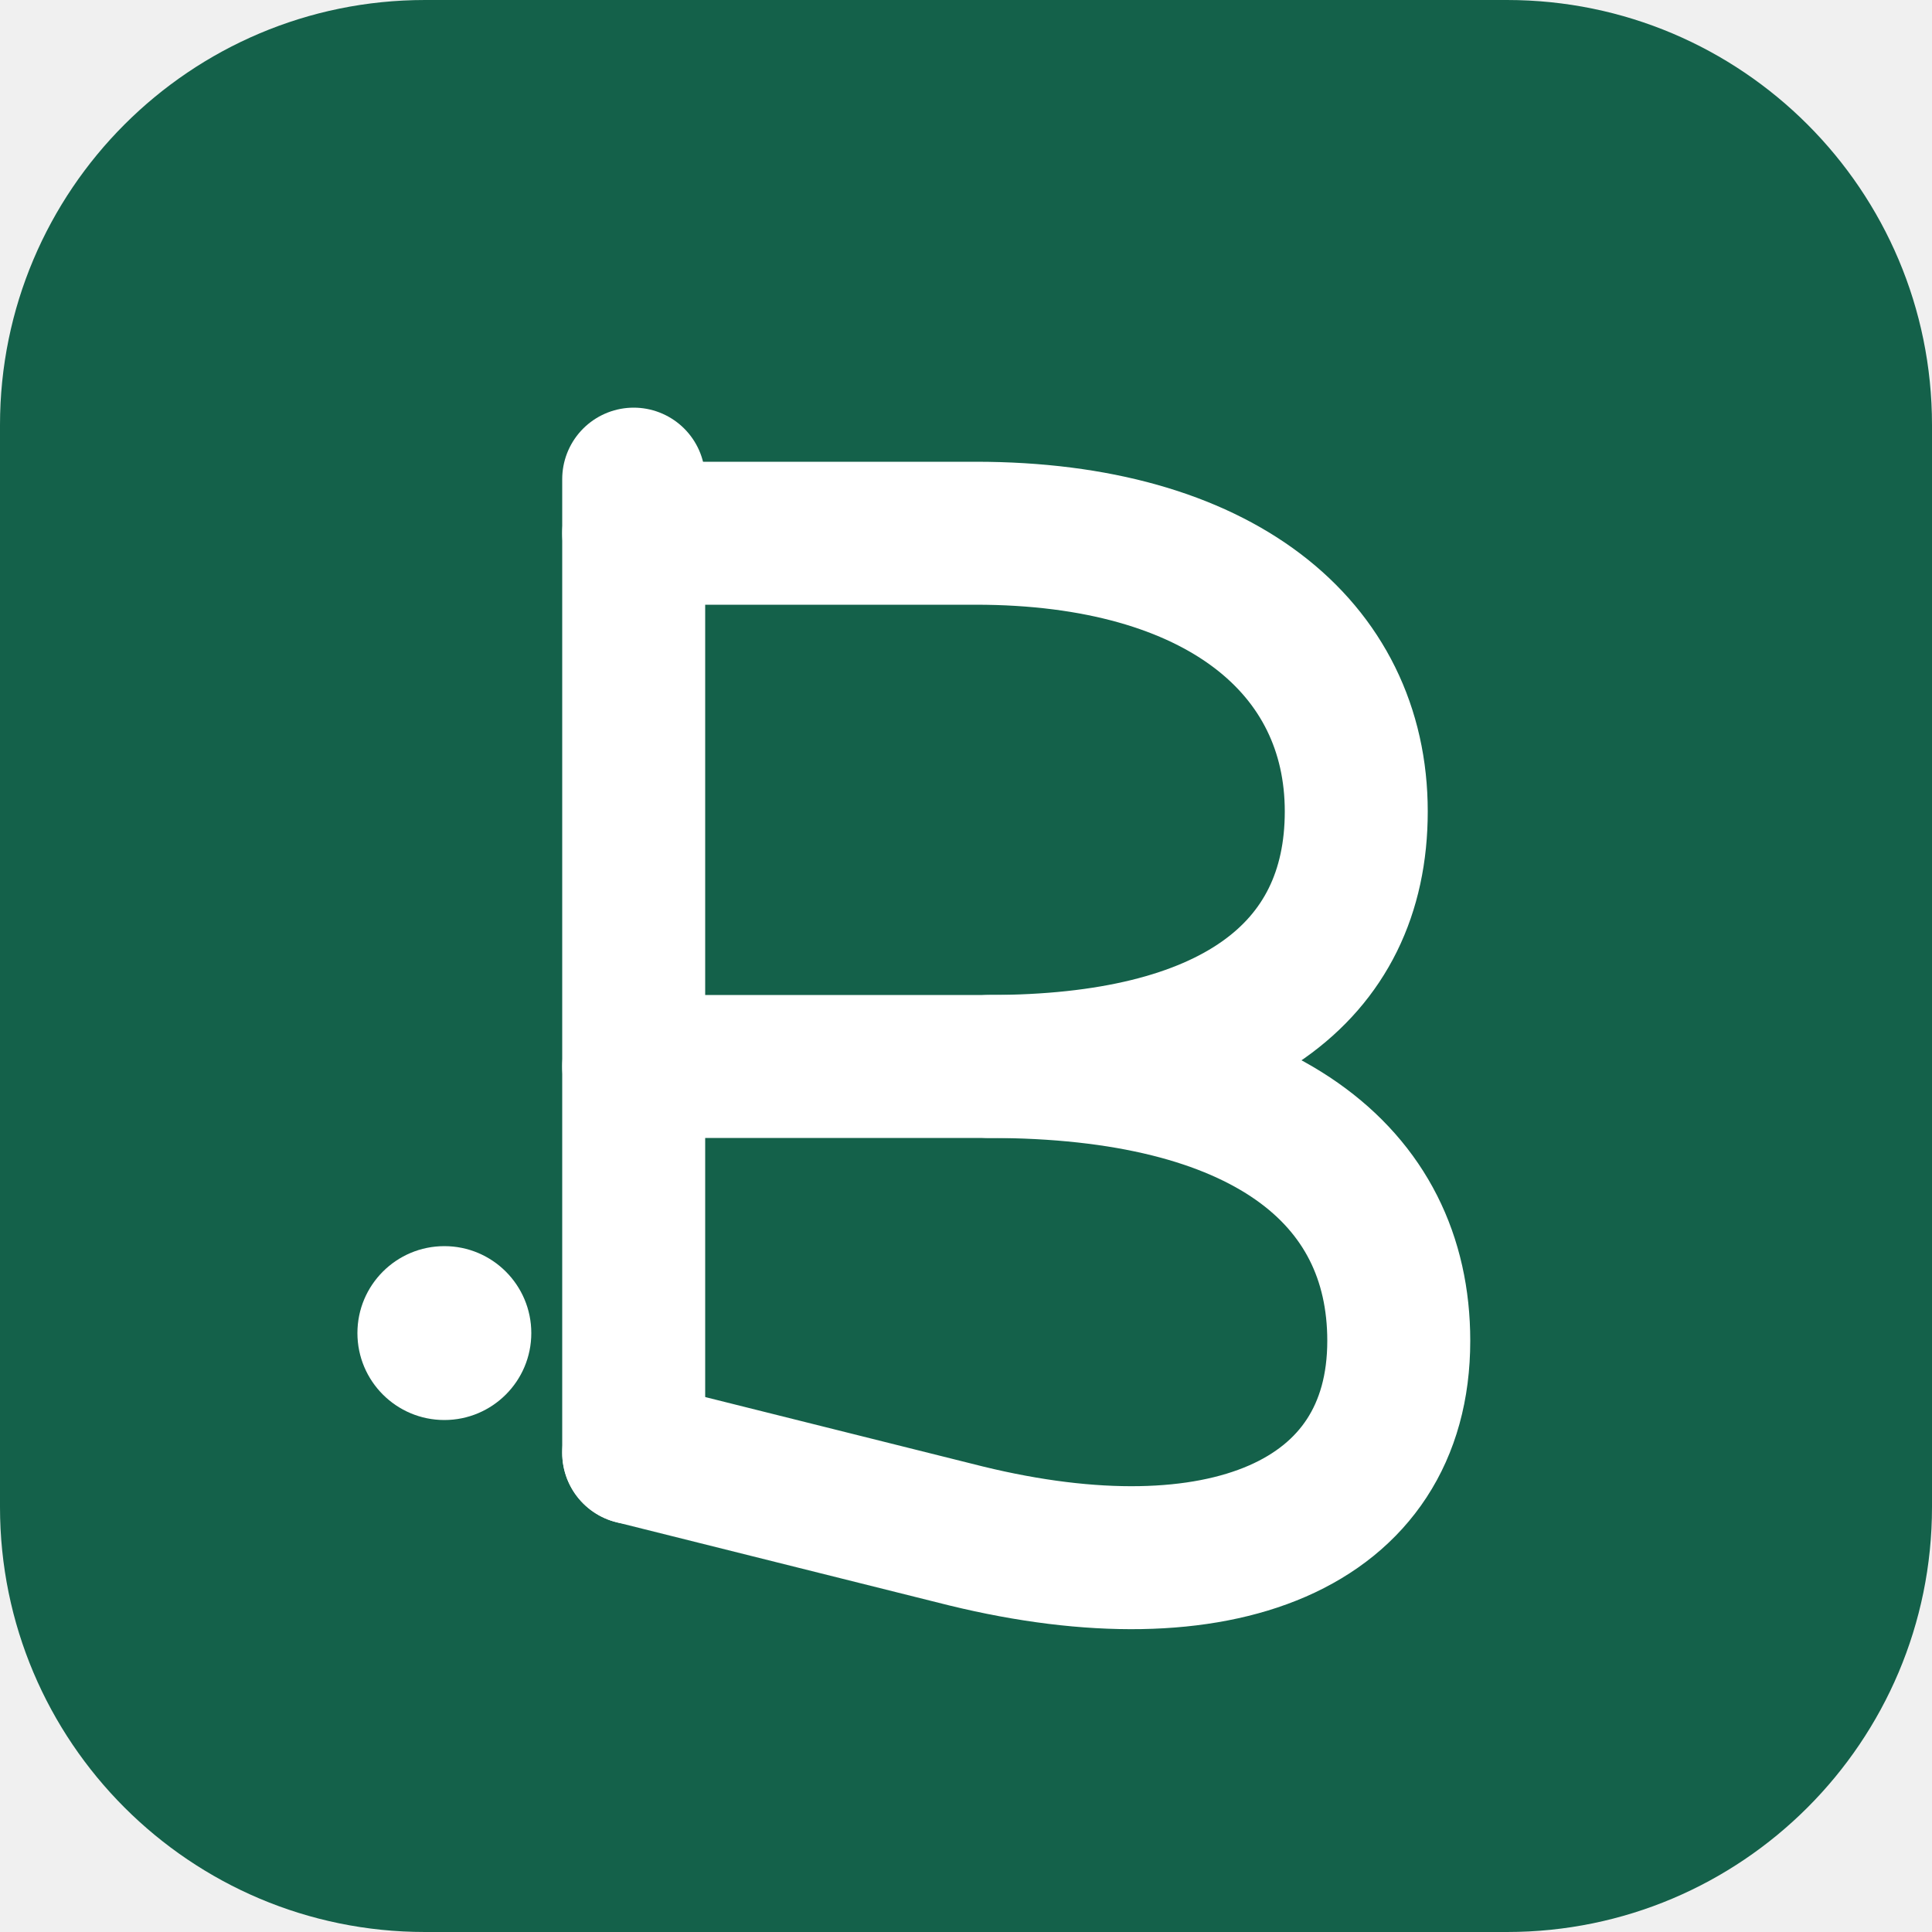
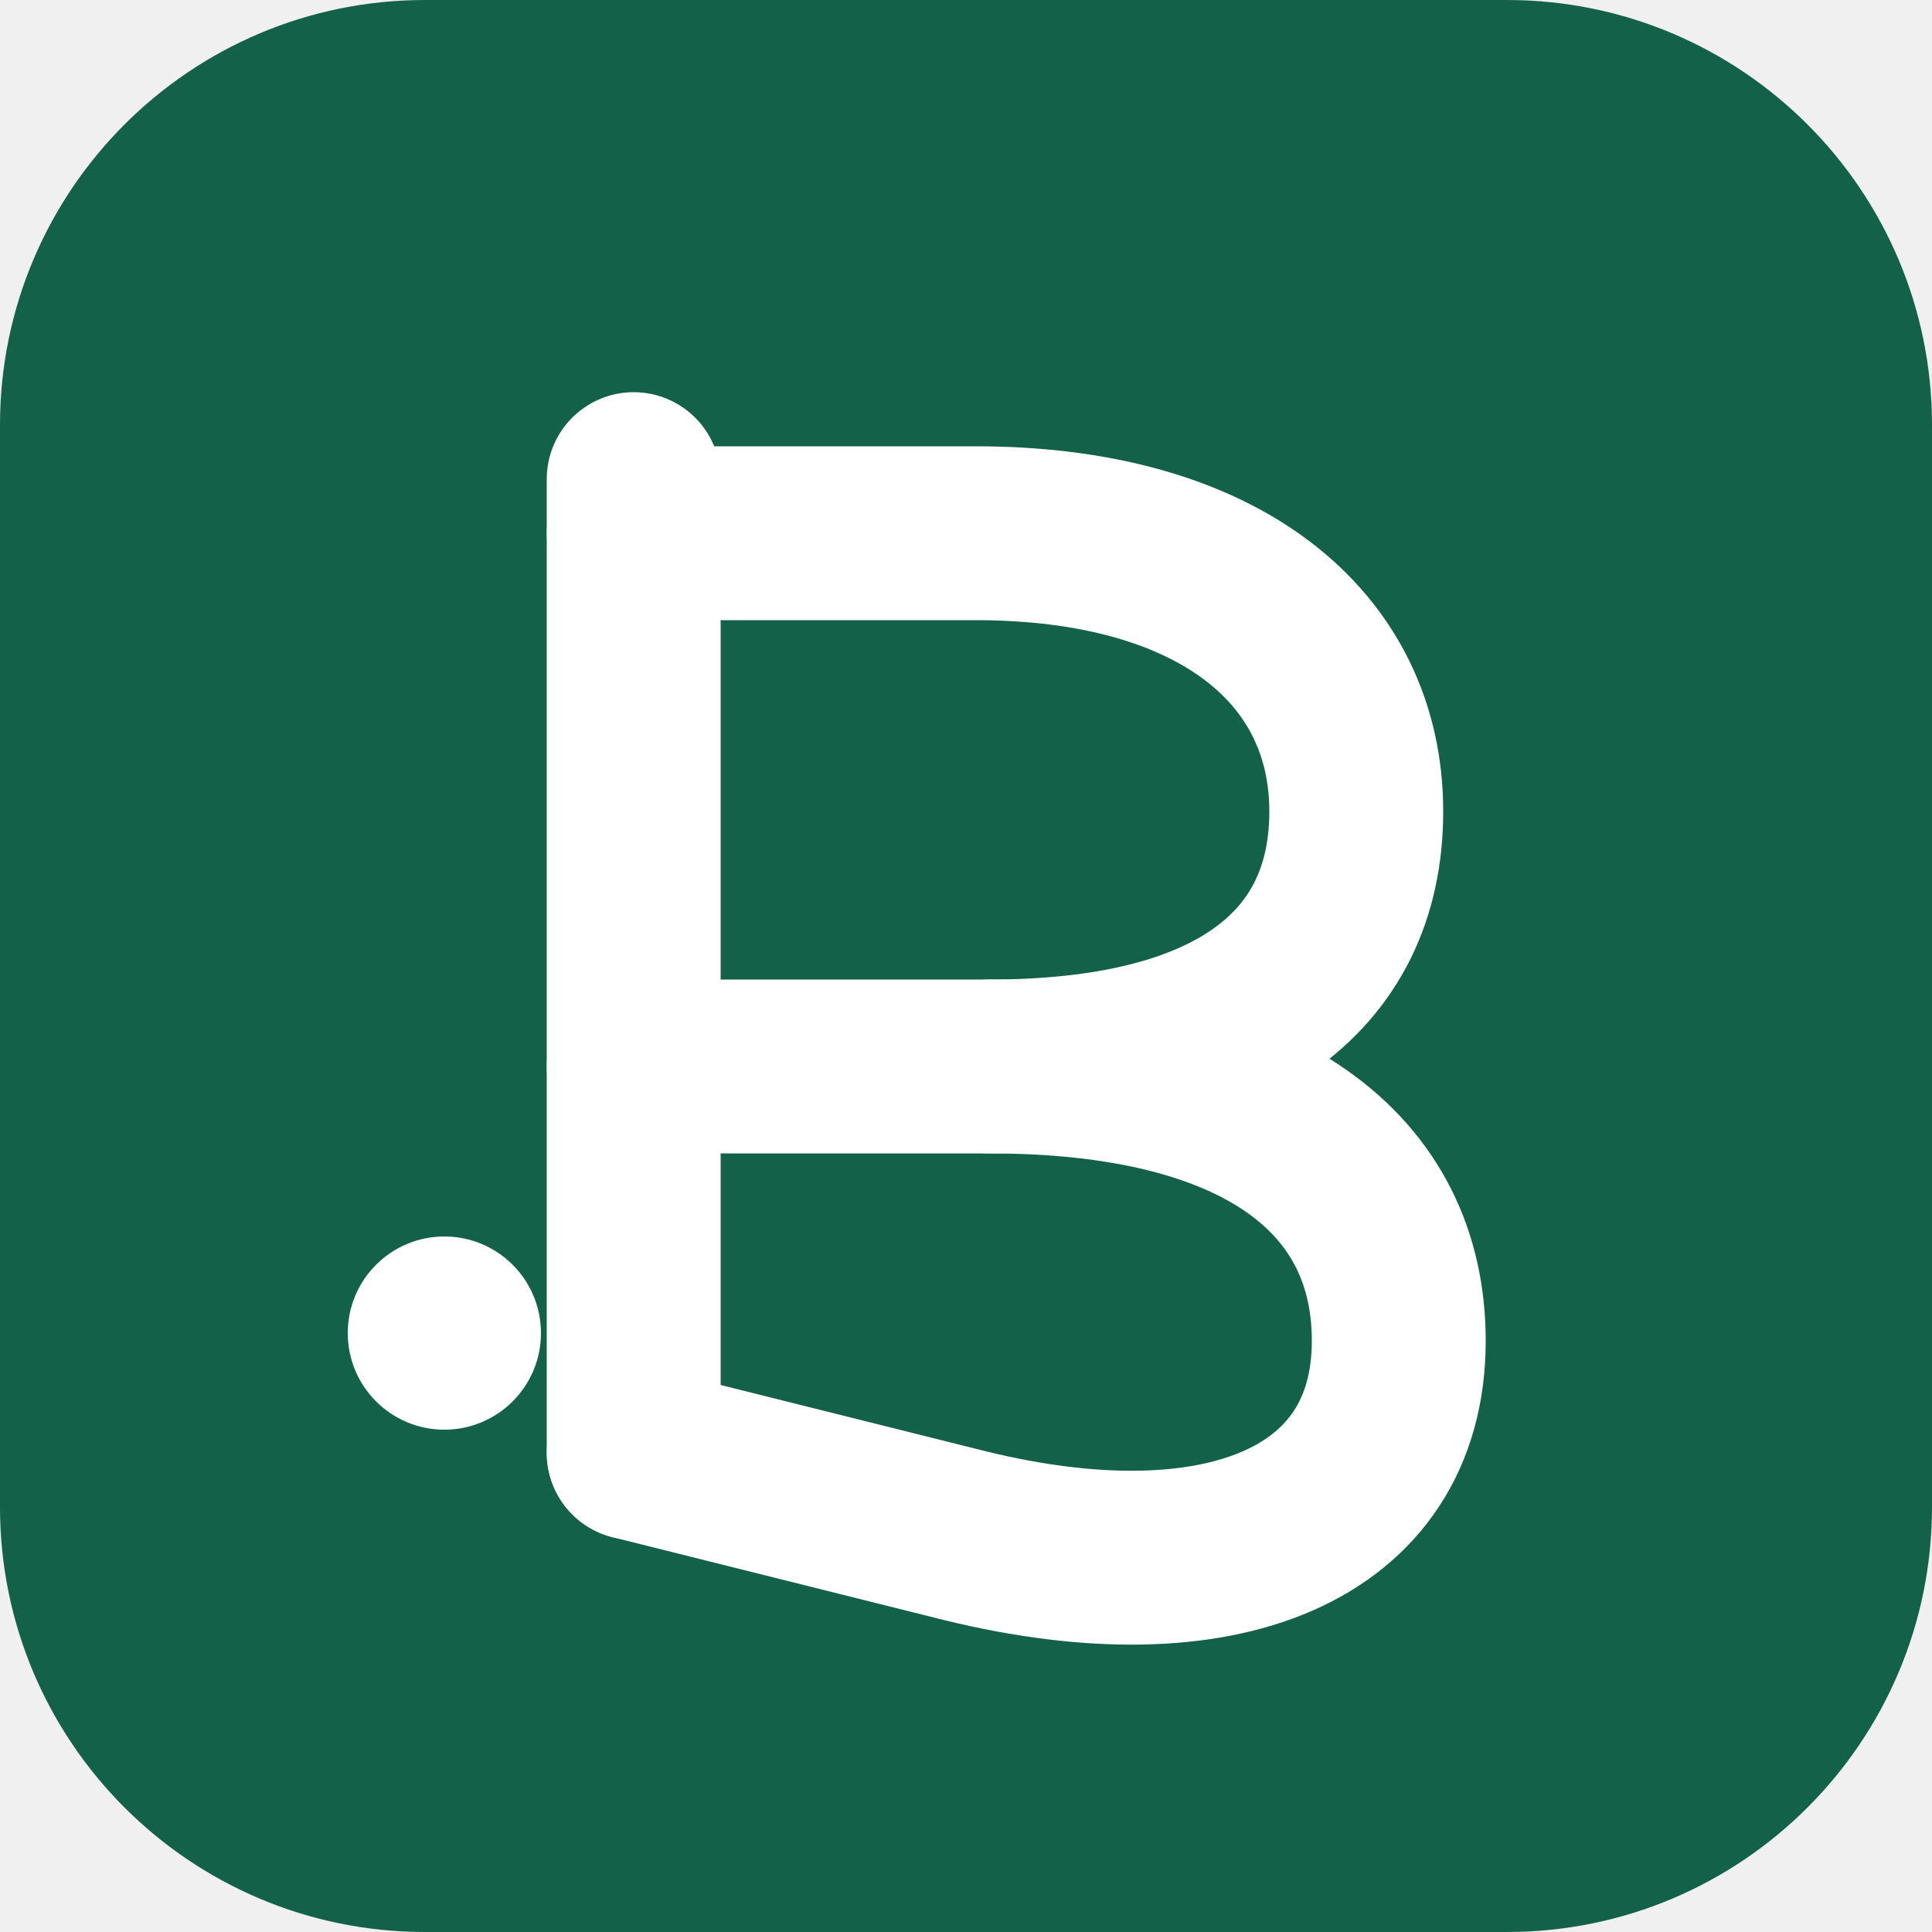
<svg xmlns="http://www.w3.org/2000/svg" viewBox="0 0 1000 1000" role="img" aria-labelledby="title desc">
  <rect width="1000" height="1000" rx="220" fill="#14614A" />
-   <g fill="none" stroke="#FFFFFF" stroke-width="74" stroke-linecap="round" stroke-linejoin="round">
+   <g fill="none" stroke="#FFFFFF" stroke-width="90" stroke-linecap="round" stroke-linejoin="round">
    <path d="M328 752 V248" />
    <path d="M328 276 H505 C631 276 702 335 702 420 C702 504 637 552 512 552 H328" />
    <path d="M512 552 C654 552 724 608 724 694 C724 790 631 827 500 795 L328 752" />
  </g>
-   <circle cx="230" cy="690" r="45" fill="#FFFFFF" />
+   <circle cx="230" cy="690" r="50" fill="#FFFFFF" />
</svg>
